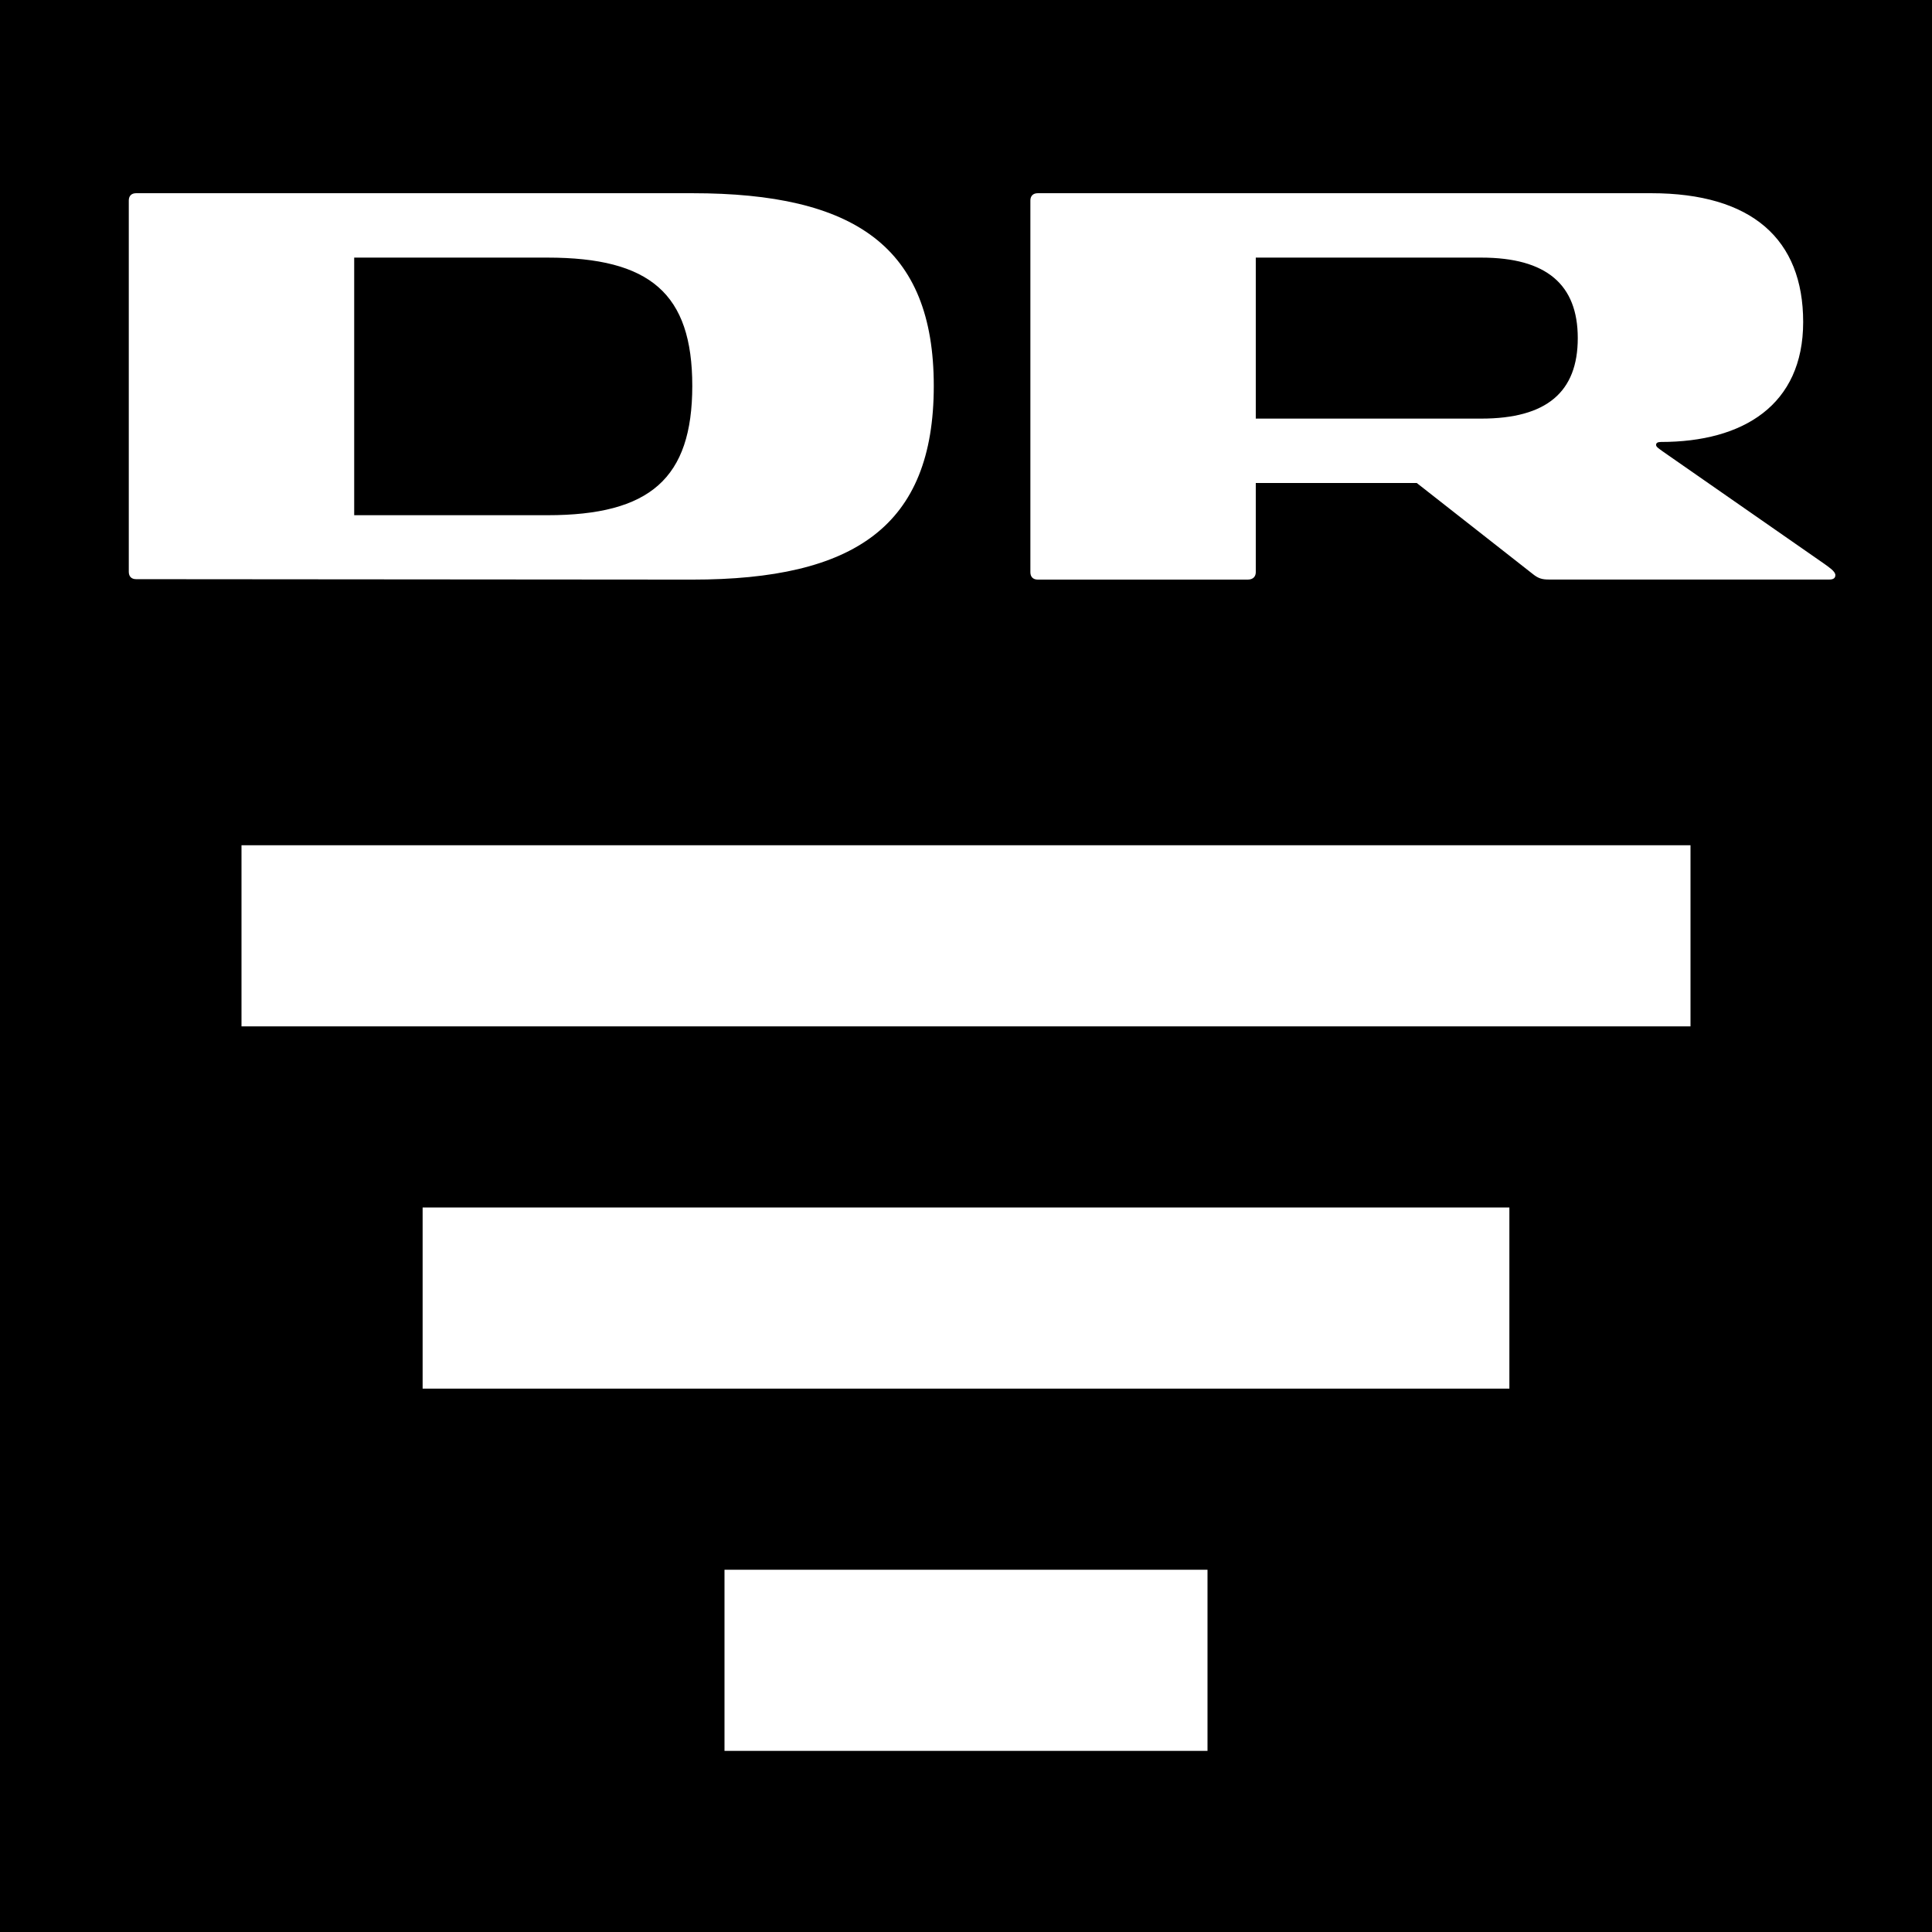
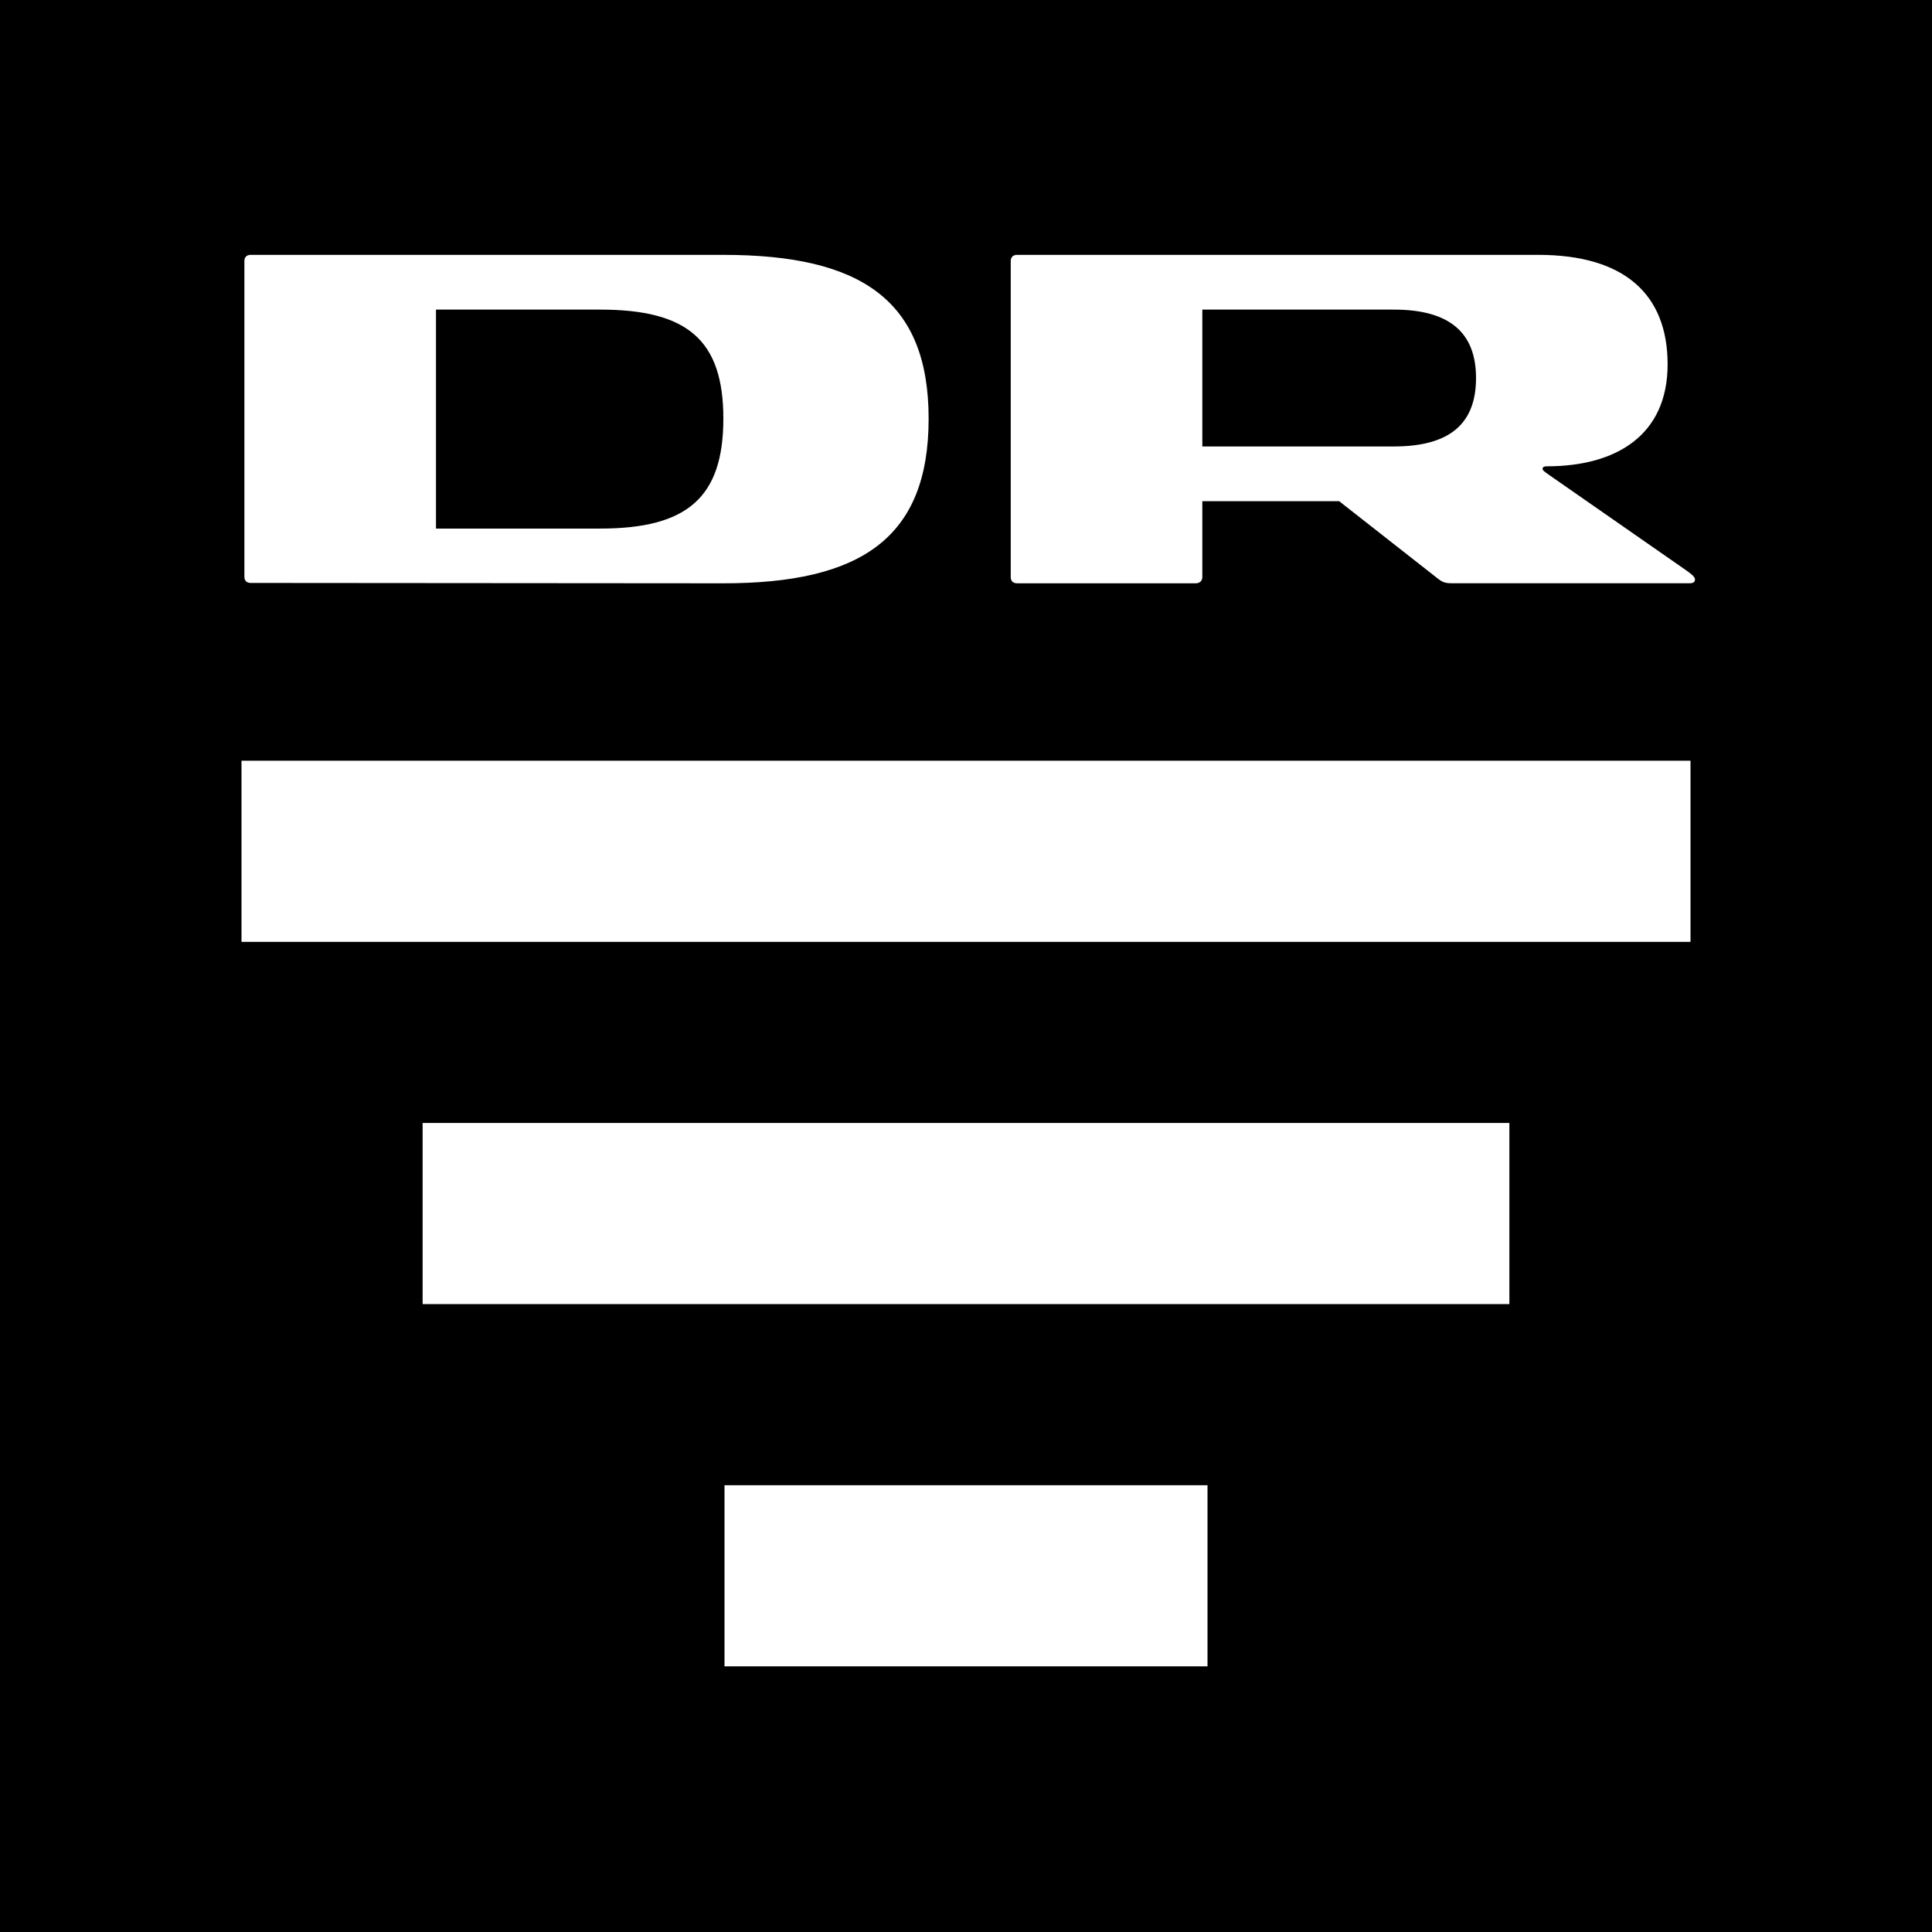
<svg xmlns="http://www.w3.org/2000/svg" width="64" height="64" viewBox="0 0 16 16" fill="none" version="2">
  <rect fill="black" width="16" height="16" />
-   <svg width="64" viewBox="0 0 800 240" fill="none">
-     <path transform="scale(0.4) translate(-300 0)" d="M314.994 60.003H142.278c-1.517 0-2.282.905-2.282 2.27v115.301c0 1.376.753 2.294 2.282 2.294l172.716.135c50.283 0 74.999-16.552 74.999-60.156 0-43.299-24.716-59.844-74.999-59.844Zm-44.999 100h-59.998V80.002h59.998c31.891 0 44.999 11.14 44.999 39.845-.012 28.728-13.108 40.156-44.999 40.156Zm396.593 15.125-50.269-34.977c-1.242-.919-2.006-1.366-2.006-1.978 0-.601.454-.918 1.54-.918 25.439 0 44.137-11.4 44.137-37.253 0-25.7-15.916-40-47.228-40H422.31c-1.54 0-2.316.906-2.316 2.272v115.432c0 1.377.764 2.296 2.316 2.296h65.183c1.797 0 2.5-1.094 2.5-2.296v-27.704h49.999l36.085 28.304c1.696 1.366 2.925 1.672 4.931 1.672h87.132c1.241 0 1.85-.459 1.85-1.377 0-1.189-2.16-2.555-3.402-3.473Zm-106.596-45.126h-69.999v-50h69.999c20.353 0 29.999 8.424 29.999 25 0 16.729-9.646 25-29.999 25Z" fill="#fff" />
-   </svg>
-   <g transform="translate(0 4)">
-     <path d="M2 3H14V4.5H2V3Z" fill="white" />
-     <path d="M3 6H12.5V7.5H3.5V6Z" fill="white" />
-     <path d="M9.5 9H6V10.5H10V9Z" fill="white" />
+   <g transform="translate(0 -.7)">
+     <svg width="64" viewBox="0 0 800 240" fill="none">
+       <path transform="scale(0.34) translate(-286 64)" d="M314.994 60.003H142.278c-1.517 0-2.282.905-2.282 2.27v115.301c0 1.376.753 2.294 2.282 2.294l172.716.135c50.283 0 74.999-16.552 74.999-60.156 0-43.299-24.716-59.844-74.999-59.844Zm-44.999 100h-59.998V80.002h59.998c31.891 0 44.999 11.14 44.999 39.845-.012 28.728-13.108 40.156-44.999 40.156Zm396.593 15.125-50.269-34.977c-1.242-.919-2.006-1.366-2.006-1.978 0-.601.454-.918 1.54-.918 25.439 0 44.137-11.4 44.137-37.253 0-25.7-15.916-40-47.228-40H422.31c-1.54 0-2.316.906-2.316 2.272v115.432c0 1.377.764 2.296 2.316 2.296h65.183c1.797 0 2.5-1.094 2.5-2.296v-27.704h49.999l36.085 28.304c1.696 1.366 2.925 1.672 4.931 1.672h87.132c1.241 0 1.85-.459 1.85-1.377 0-1.189-2.16-2.555-3.402-3.473Zm-106.596-45.126h-69.999v-50h69.999c20.353 0 29.999 8.424 29.999 25 0 16.729-9.646 25-29.999 25Z" fill="#fff" />
+     </svg>
+     <g transform="translate(0 4)">
+       <path d="M2 3H14V4.5H2V3Z" fill="white" />
+       <path d="M3 6H12.5V7.5H3.5V6Z" fill="white" />
+       <path d="M9.5 9H6V10.5H10V9Z" fill="white" />
+     </g>
  </g>
</svg>
